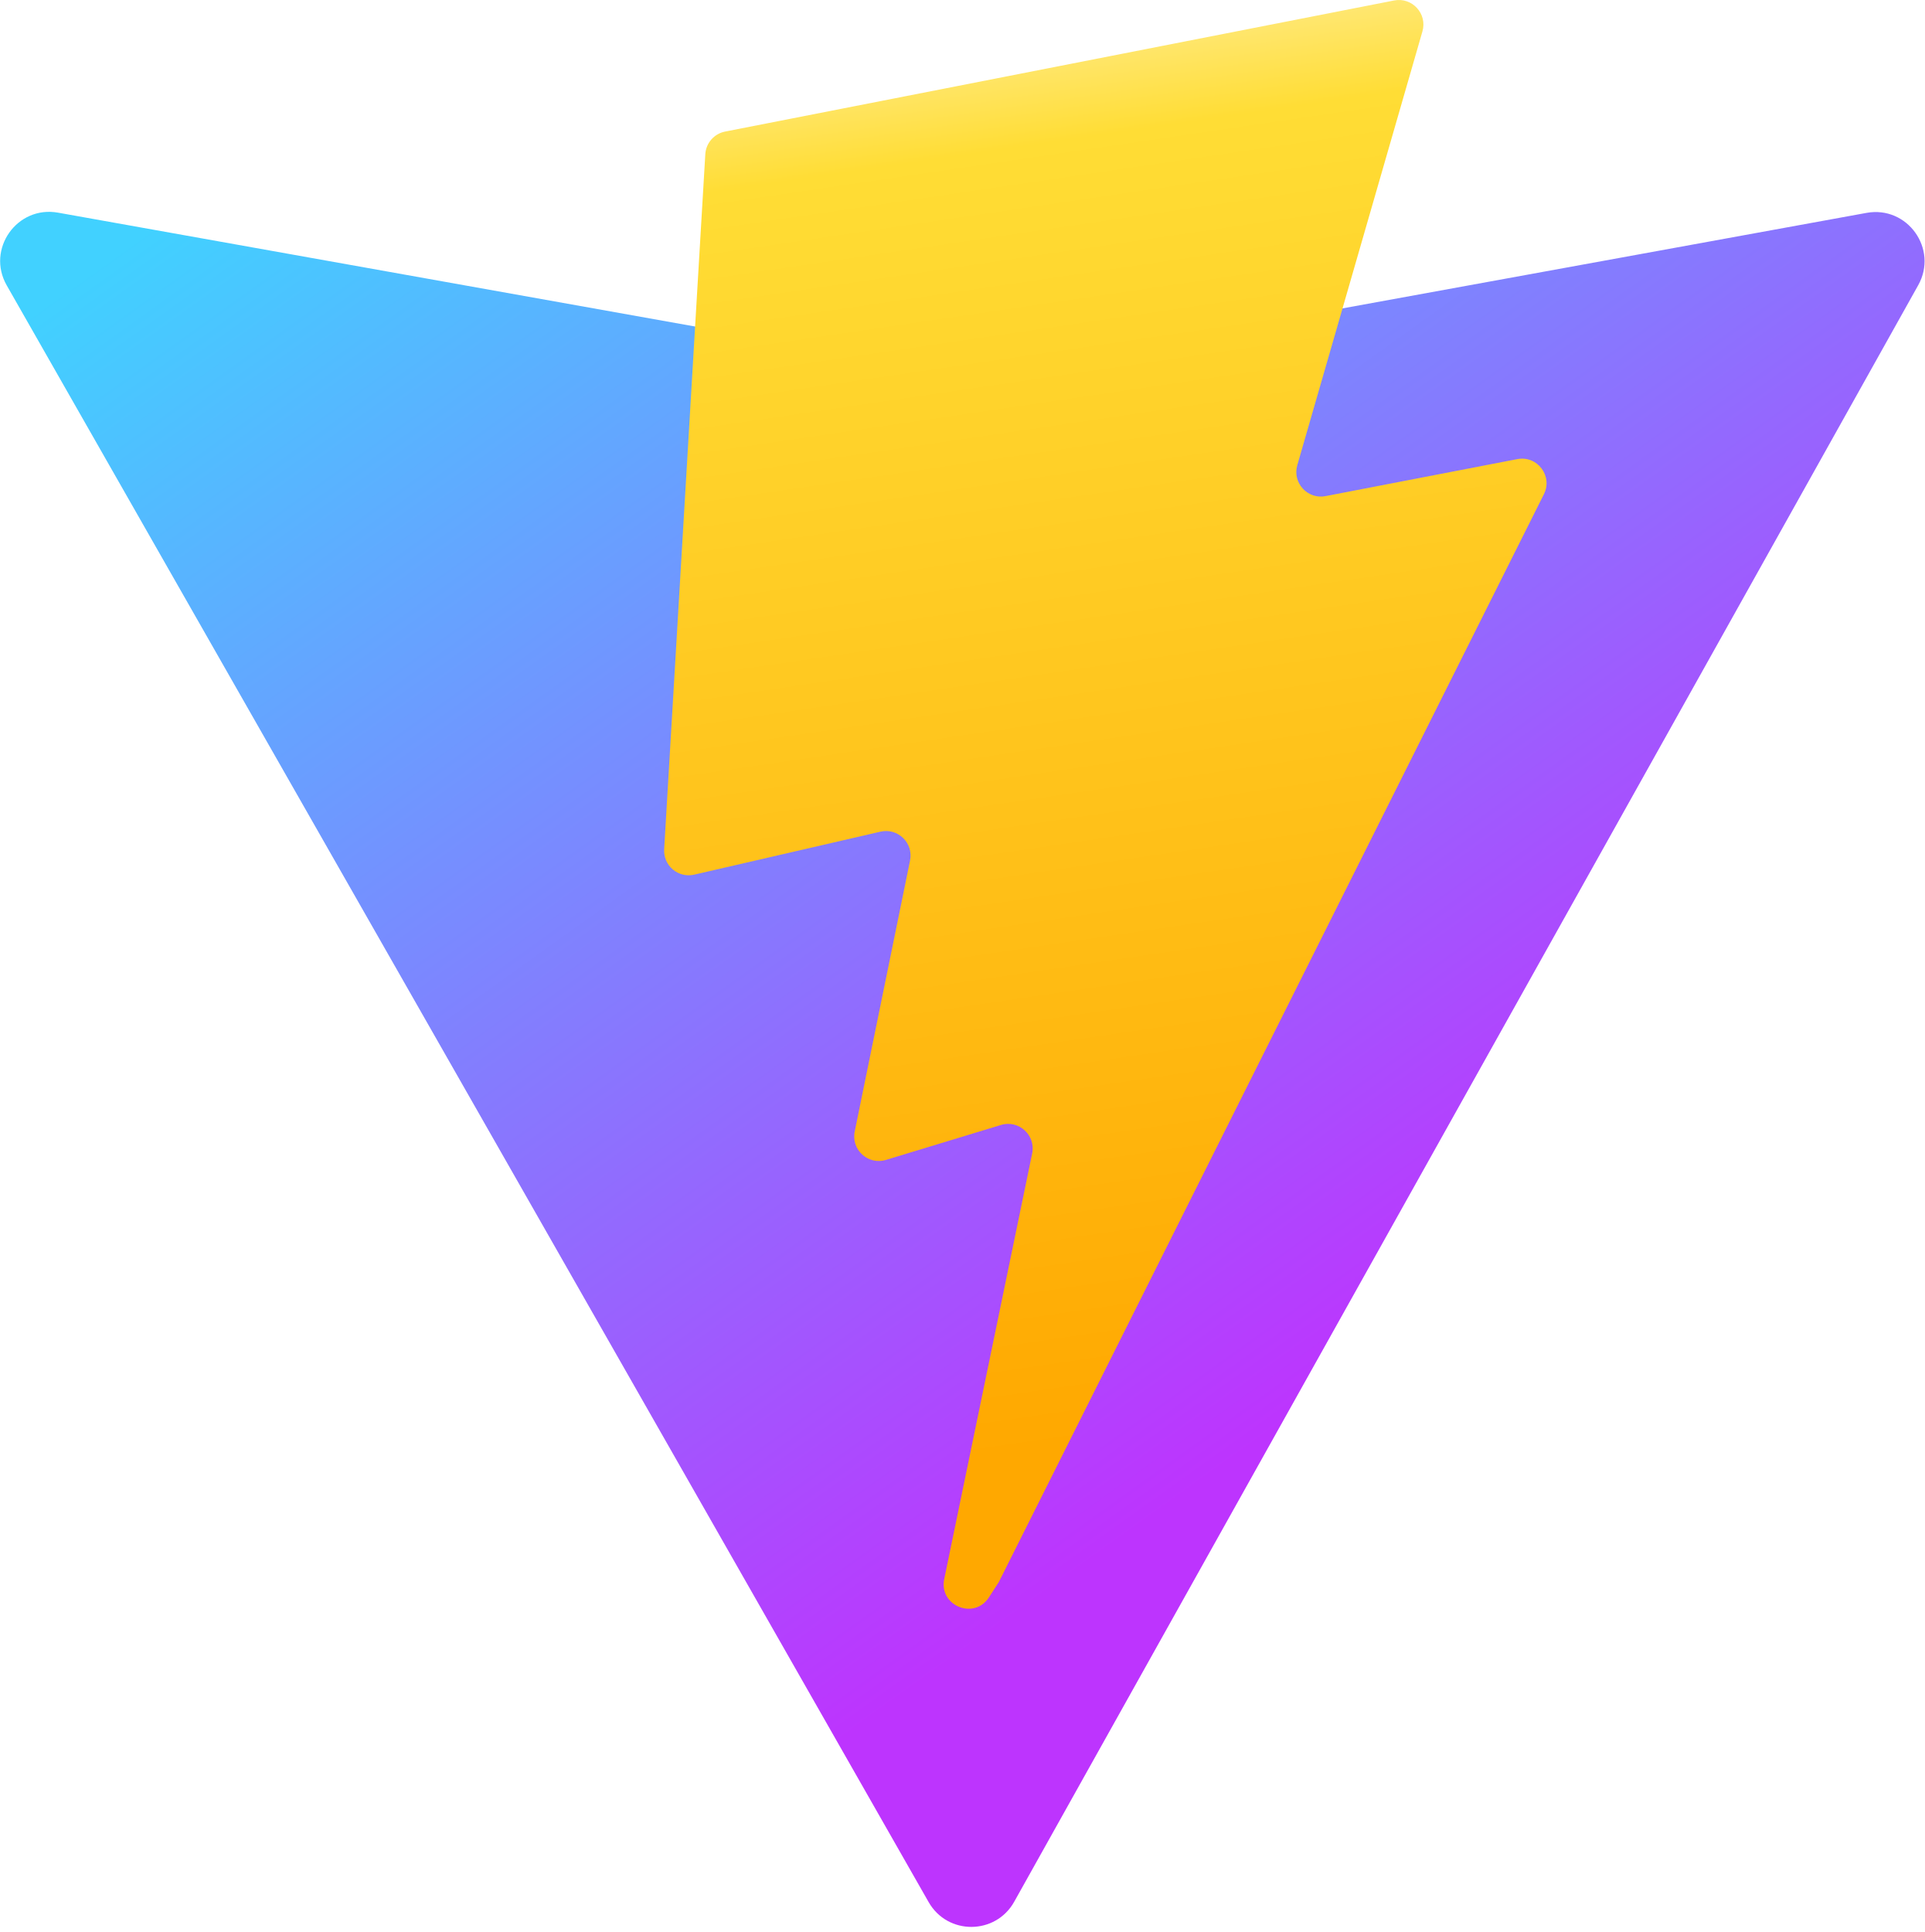
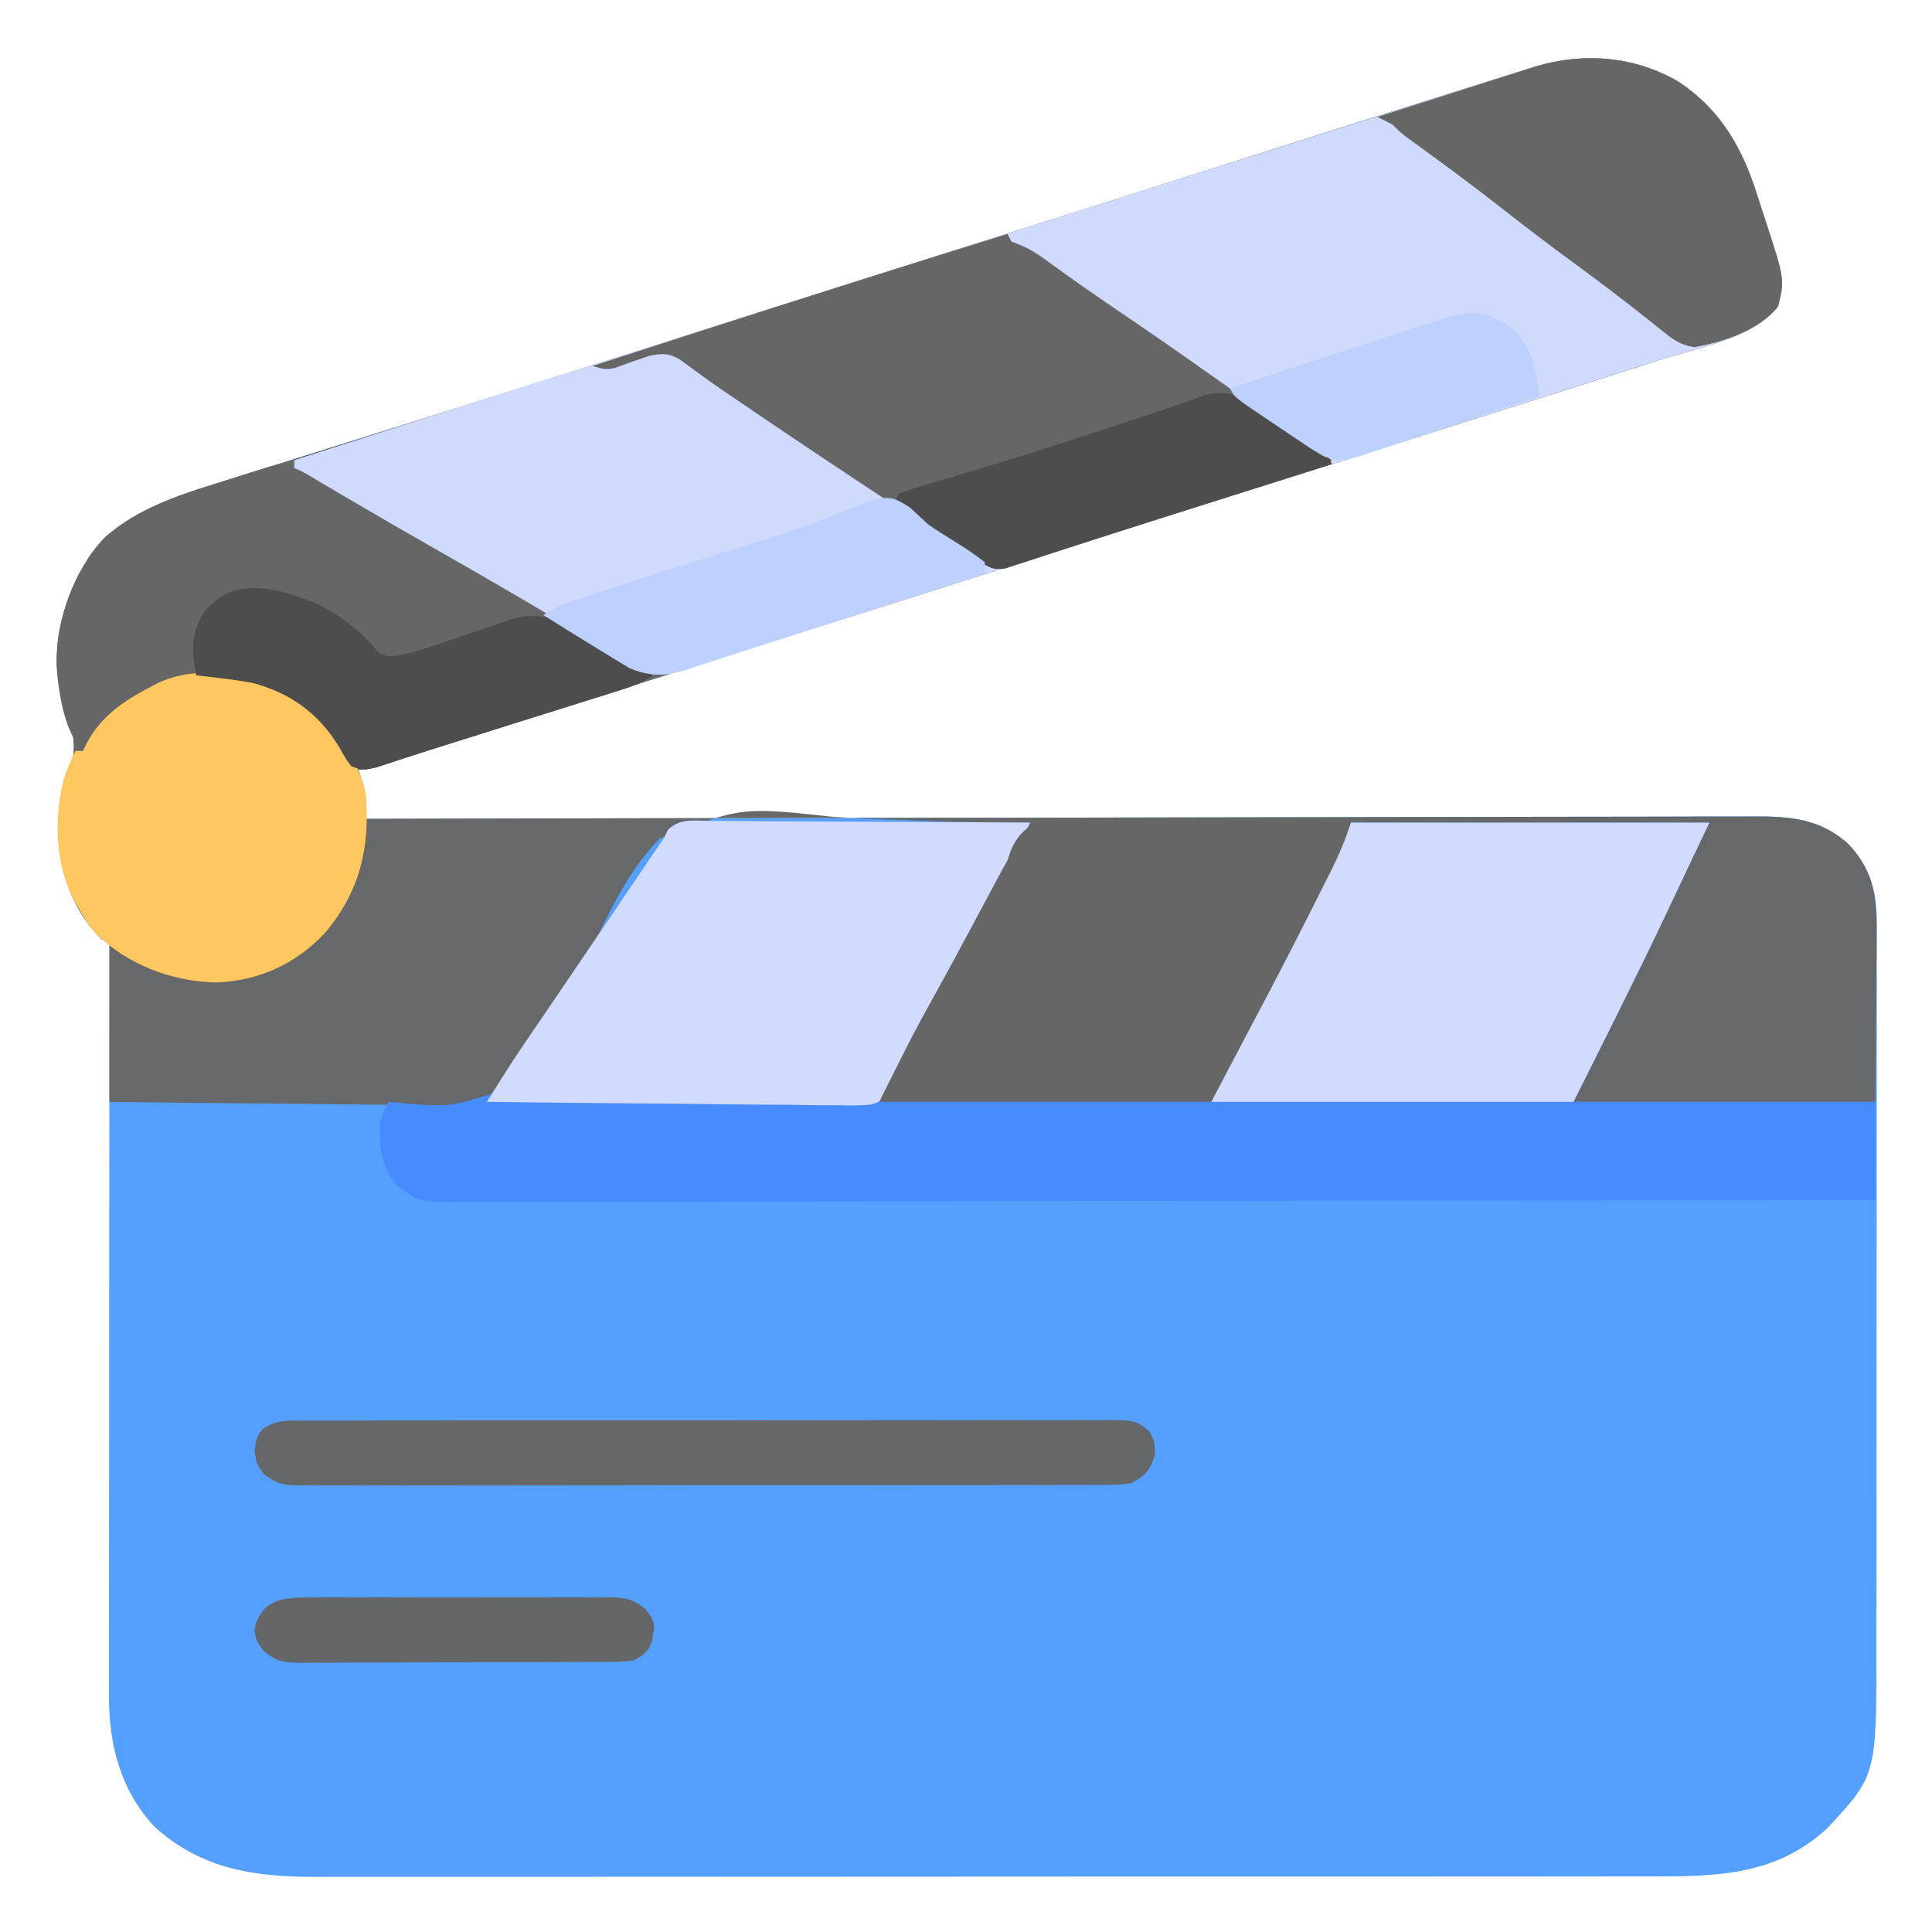
- <svg xmlns="http://www.w3.org/2000/svg" aria-hidden="true" role="img" class="iconify iconify--logos" width="31.88" height="32" preserveAspectRatio="xMidYMid meet" viewBox="0 0 256 257">
-   <defs>
-     <linearGradient id="IconifyId1813088fe1fbc01fb466" x1="-.828%" x2="57.636%" y1="7.652%" y2="78.411%">
-       <stop offset="0%" stop-color="#41D1FF" />
-       <stop offset="100%" stop-color="#BD34FE" />
-     </linearGradient>
-     <linearGradient id="IconifyId1813088fe1fbc01fb467" x1="43.376%" x2="50.316%" y1="2.242%" y2="89.03%">
-       <stop offset="0%" stop-color="#FFEA83" />
-       <stop offset="8.333%" stop-color="#FFDD35" />
-       <stop offset="100%" stop-color="#FFA800" />
-     </linearGradient>
-   </defs>
-   <path fill="url(#IconifyId1813088fe1fbc01fb466)" d="M255.153 37.938L134.897 252.976c-2.483 4.44-8.862 4.466-11.382.048L.875 37.958c-2.746-4.814 1.371-10.646 6.827-9.67l120.385 21.517a6.537 6.537 0 0 0 2.322-.004l117.867-21.483c5.438-.991 9.574 4.796 6.877 9.62Z" />
-   <path fill="url(#IconifyId1813088fe1fbc01fb467)" d="M185.432.063L96.44 17.501a3.268 3.268 0 0 0-2.634 3.014l-5.474 92.456a3.268 3.268 0 0 0 3.997 3.378l24.777-5.718c2.318-.535 4.413 1.507 3.936 3.838l-7.361 36.047c-.495 2.426 1.782 4.5 4.151 3.78l15.304-4.649c2.372-.72 4.652 1.36 4.15 3.788l-11.698 56.621c-.732 3.542 3.979 5.473 5.943 2.437l1.313-2.028l72.516-144.72c1.215-2.423-.88-5.186-3.54-4.672l-25.505 4.922c-2.396.462-4.435-1.77-3.759-4.114l16.646-57.705c.677-2.35-1.37-4.583-3.769-4.113Z" />
+ <svg xmlns="http://www.w3.org/2000/svg" version="1.1" width="512" height="512">
+   <path d="M0 0 C11.361 7.558 17.017 17.751 20.993 30.493 C21.613 32.477 22.264 34.449 22.92 36.422 C28.15 52.429 28.15 52.429 26.359 59.59 C19.743 67.908 5.756 70.294 -4.016 73.402 C-5.888 74.004 -7.76 74.607 -9.632 75.21 C-14.878 76.897 -20.127 78.571 -25.378 80.242 C-28.947 81.378 -32.516 82.516 -36.085 83.654 C-65.247 92.95 -94.433 102.168 -123.623 111.376 C-143.035 117.499 -162.434 123.663 -181.828 129.84 C-203.528 136.751 -225.236 143.638 -246.956 150.487 C-260.95 154.901 -274.941 159.324 -288.926 163.766 C-289.644 163.994 -290.362 164.222 -291.102 164.457 C-298.136 166.691 -305.169 168.925 -312.201 171.162 C-314.158 171.784 -316.115 172.406 -318.072 173.028 C-320.45 173.784 -322.828 174.54 -325.205 175.297 C-328.411 176.316 -331.619 177.329 -334.828 178.34 C-336.026 178.718 -337.223 179.096 -338.457 179.485 C-339.633 179.853 -340.808 180.22 -342.019 180.598 C-343.617 181.099 -343.617 181.099 -345.248 181.61 C-347.828 182.34 -347.828 182.34 -349.828 182.34 C-349.333 183.887 -349.333 183.887 -348.828 185.465 C-347.759 188.806 -347.795 191.847 -347.828 195.34 C-347.026 195.338 -346.223 195.336 -345.397 195.334 C-297.84 195.222 -250.284 195.136 -202.727 195.085 C-197.017 195.078 -191.307 195.072 -185.597 195.065 C-184.46 195.064 -183.323 195.063 -182.152 195.061 C-163.745 195.039 -145.338 195 -126.932 194.954 C-108.045 194.907 -89.158 194.88 -70.271 194.869 C-58.616 194.863 -46.962 194.841 -35.308 194.8 C-27.316 194.774 -19.324 194.766 -11.332 194.772 C-6.722 194.776 -2.111 194.771 2.5 194.744 C6.724 194.719 10.948 194.718 15.173 194.735 C16.698 194.737 18.223 194.731 19.748 194.715 C29.372 194.622 37.69 195.28 45.074 202.095 C51.068 208.416 52.622 214.93 52.546 223.37 C52.55 224.257 52.554 225.144 52.558 226.058 C52.568 229.019 52.556 231.979 52.544 234.94 C52.547 237.068 52.55 239.195 52.555 241.323 C52.565 247.096 52.555 252.869 52.542 258.642 C52.531 264.692 52.535 270.743 52.537 276.793 C52.538 286.96 52.526 297.127 52.508 307.293 C52.487 319.026 52.483 330.759 52.49 342.492 C52.495 353.795 52.49 365.099 52.478 376.403 C52.474 381.204 52.473 386.006 52.475 390.807 C52.477 396.472 52.469 402.137 52.453 407.802 C52.449 409.873 52.448 411.945 52.451 414.017 C52.491 448.793 52.491 448.793 39.547 462.715 C26.428 474.931 11.292 475.647 -5.793 475.601 C-7.381 475.604 -8.97 475.607 -10.558 475.612 C-14.894 475.622 -19.229 475.62 -23.565 475.616 C-28.252 475.613 -32.939 475.623 -37.626 475.63 C-46.798 475.643 -55.969 475.645 -65.14 475.642 C-72.597 475.64 -80.054 475.642 -87.512 475.646 C-88.574 475.647 -89.637 475.648 -90.732 475.648 C-92.892 475.649 -95.051 475.651 -97.211 475.652 C-117.444 475.663 -137.678 475.661 -157.911 475.654 C-176.405 475.649 -194.899 475.661 -213.393 475.68 C-232.402 475.699 -251.412 475.707 -270.421 475.703 C-281.086 475.702 -291.75 475.704 -302.414 475.718 C-311.492 475.73 -320.57 475.731 -329.649 475.719 C-334.276 475.713 -338.904 475.712 -343.531 475.724 C-347.775 475.735 -352.019 475.732 -356.263 475.718 C-357.79 475.715 -359.318 475.718 -360.845 475.726 C-377.225 475.806 -391.588 473.707 -403.977 462.355 C-412.971 452.564 -415.996 440.631 -415.948 427.684 C-415.949 426.825 -415.95 425.967 -415.951 425.082 C-415.953 422.212 -415.947 419.343 -415.942 416.473 C-415.941 414.413 -415.942 412.353 -415.942 410.293 C-415.942 404.705 -415.936 399.117 -415.93 393.528 C-415.923 387.687 -415.923 381.845 -415.921 376.003 C-415.918 364.943 -415.91 353.883 -415.9 342.823 C-415.889 330.23 -415.883 317.638 -415.878 305.046 C-415.868 279.144 -415.85 253.242 -415.828 227.34 C-416.488 227.34 -417.148 227.34 -417.828 227.34 C-425.935 219.257 -429.292 208.964 -429.391 197.777 C-429.353 192.221 -428.947 187.76 -426.578 182.652 C-423.395 175.542 -426.732 168.399 -428.828 161.34 C-431.725 148.392 -427.635 136.301 -420.828 125.34 C-412.686 114.083 -397.76 109.611 -385.027 105.695 C-383.725 105.285 -382.422 104.874 -381.12 104.462 C-377.646 103.365 -374.166 102.283 -370.686 101.203 C-366.993 100.053 -363.303 98.89 -359.613 97.729 C-353.574 95.829 -347.533 93.936 -341.49 92.048 C-330.236 88.533 -318.996 84.978 -307.755 81.423 C-304.3 80.331 -300.845 79.241 -297.389 78.151 C-279.192 72.412 -261.009 66.631 -242.828 60.84 C-221.183 53.945 -199.529 47.079 -177.864 40.248 C-159.795 34.55 -141.738 28.815 -123.686 23.063 C-101.62 16.033 -79.548 9.026 -57.453 2.09 C-56.362 1.747 -55.271 1.404 -54.147 1.051 C-51.117 0.099 -48.086 -0.851 -45.055 -1.801 C-44.17 -2.079 -43.284 -2.357 -42.372 -2.643 C-41.562 -2.897 -40.751 -3.15 -39.917 -3.411 C-39.218 -3.63 -38.52 -3.848 -37.801 -4.074 C-25.026 -7.871 -11.46 -6.727 0 0 Z " fill="#55A0FE" transform="translate(444.8281,21.66016)" />
+   <path d="M0 0 C11.361 7.558 17.017 17.751 20.993 30.493 C21.613 32.477 22.264 34.449 22.92 36.422 C28.15 52.429 28.15 52.429 26.359 59.59 C19.743 67.908 5.756 70.294 -4.016 73.402 C-5.888 74.004 -7.76 74.607 -9.632 75.21 C-14.878 76.897 -20.127 78.571 -25.378 80.242 C-28.947 81.378 -32.516 82.516 -36.085 83.654 C-65.247 92.95 -94.433 102.168 -123.623 111.376 C-143.035 117.499 -162.434 123.663 -181.828 129.84 C-203.528 136.751 -225.236 143.638 -246.956 150.487 C-260.95 154.901 -274.941 159.324 -288.926 163.766 C-289.644 163.994 -290.362 164.222 -291.102 164.457 C-298.136 166.691 -305.169 168.925 -312.201 171.162 C-314.158 171.784 -316.115 172.406 -318.072 173.028 C-320.45 173.784 -322.828 174.54 -325.205 175.297 C-328.411 176.316 -331.619 177.329 -334.828 178.34 C-336.026 178.718 -337.223 179.096 -338.457 179.485 C-339.633 179.853 -340.808 180.22 -342.019 180.598 C-343.617 181.099 -343.617 181.099 -345.248 181.61 C-347.828 182.34 -347.828 182.34 -349.828 182.34 C-349.333 183.887 -349.333 183.887 -348.828 185.465 C-347.759 188.806 -347.795 191.847 -347.828 195.34 C-347.026 195.338 -346.223 195.336 -345.397 195.334 C-297.84 195.222 -250.284 195.136 -202.727 195.085 C-197.017 195.078 -191.307 195.072 -185.597 195.065 C-184.46 195.064 -183.323 195.063 -182.152 195.061 C-163.745 195.039 -145.338 195 -126.932 194.954 C-108.045 194.907 -89.158 194.88 -70.271 194.869 C-58.616 194.863 -46.962 194.841 -35.308 194.8 C-27.316 194.774 -19.324 194.766 -11.332 194.772 C-6.722 194.776 -2.111 194.771 2.5 194.744 C6.724 194.719 10.948 194.718 15.173 194.735 C16.698 194.737 18.223 194.731 19.748 194.715 C29.372 194.622 37.69 195.28 45.074 202.095 C52.265 209.679 52.596 217.249 52.465 227.273 C52.462 228.367 52.459 229.461 52.456 230.588 C52.44 234.651 52.398 238.714 52.359 242.777 C52.297 251.873 52.236 260.969 52.172 270.34 C25.772 270.34 -0.628 270.34 -27.828 270.34 C-26.541 266.479 -25.436 263.31 -23.648 259.769 C-23.22 258.917 -22.792 258.064 -22.351 257.185 C-21.89 256.276 -21.429 255.367 -20.953 254.43 C-20.227 252.986 -20.227 252.986 -19.487 251.512 C-17.938 248.432 -16.383 245.355 -14.828 242.277 C-13.302 239.253 -11.777 236.229 -10.255 233.203 C-9.311 231.327 -8.365 229.452 -7.417 227.579 C-2.379 217.576 2.352 207.461 7.172 197.34 C-23.848 197.01 -54.868 196.68 -86.828 196.34 C-87.488 198.32 -88.148 200.3 -88.828 202.34 C-89.833 204.518 -90.877 206.677 -91.953 208.82 C-92.256 209.426 -92.559 210.032 -92.871 210.656 C-93.853 212.616 -94.84 214.572 -95.828 216.527 C-96.512 217.888 -97.196 219.248 -97.88 220.609 C-103.071 230.92 -108.406 241.147 -113.828 251.34 C-117.128 257.61 -120.428 263.88 -123.828 270.34 C-152.868 270.34 -181.908 270.34 -211.828 270.34 C-202.705 252.094 -202.705 252.094 -198.203 243.965 C-197.178 242.099 -196.153 240.233 -195.129 238.367 C-194.597 237.399 -194.066 236.431 -193.518 235.433 C-189.855 228.728 -186.249 221.991 -182.636 215.258 C-182.082 214.227 -181.528 213.195 -180.957 212.133 C-180.473 211.231 -179.989 210.329 -179.49 209.399 C-177.298 205.364 -175.064 201.352 -172.828 197.34 C-184.552 196.545 -196.268 195.945 -208.014 195.578 C-213.472 195.402 -218.912 195.164 -224.359 194.775 C-248.432 192.185 -248.432 192.185 -269.972 200.511 C-277.416 208.164 -282.28 217.734 -286.837 227.287 C-289.224 232.267 -292.22 236.698 -295.457 241.16 C-296.317 242.422 -297.172 243.688 -298.021 244.957 C-298.412 245.535 -298.803 246.114 -299.206 246.71 C-300.027 247.926 -300.847 249.142 -301.667 250.359 C-302.928 252.232 -304.192 254.102 -305.457 255.973 C-306.159 257.013 -306.861 258.054 -307.584 259.125 C-308.325 260.186 -309.065 261.247 -309.828 262.34 C-310.219 263.01 -310.61 263.681 -311.013 264.372 C-314.514 269.895 -314.514 269.895 -317.97 271.065 C-320.575 271.325 -323.073 271.33 -325.689 271.248 C-327.153 271.25 -327.153 271.25 -328.647 271.252 C-331.863 271.246 -335.074 271.184 -338.289 271.121 C-340.522 271.106 -342.756 271.095 -344.989 271.087 C-350.859 271.056 -356.727 270.978 -362.596 270.889 C-368.589 270.807 -374.581 270.771 -380.574 270.73 C-392.326 270.645 -404.077 270.504 -415.828 270.34 C-415.828 256.15 -415.828 241.96 -415.828 227.34 C-416.488 227.34 -417.148 227.34 -417.828 227.34 C-425.935 219.257 -429.292 208.964 -429.391 197.777 C-429.353 192.221 -428.947 187.76 -426.578 182.652 C-423.395 175.542 -426.732 168.399 -428.828 161.34 C-431.725 148.392 -427.635 136.301 -420.828 125.34 C-412.686 114.083 -397.76 109.611 -385.027 105.695 C-383.725 105.285 -382.422 104.874 -381.12 104.462 C-377.646 103.365 -374.166 102.283 -370.686 101.203 C-366.993 100.053 -363.303 98.89 -359.613 97.729 C-353.574 95.829 -347.533 93.936 -341.49 92.048 C-330.236 88.533 -318.996 84.978 -307.755 81.423 C-304.3 80.331 -300.845 79.241 -297.389 78.151 C-279.192 72.412 -261.009 66.631 -242.828 60.84 C-221.183 53.945 -199.529 47.079 -177.864 40.248 C-159.795 34.55 -141.738 28.815 -123.686 23.063 C-101.62 16.033 -79.548 9.026 -57.453 2.09 C-56.362 1.747 -55.271 1.404 -54.147 1.051 C-51.117 0.099 -48.086 -0.851 -45.055 -1.801 C-44.17 -2.079 -43.284 -2.357 -42.372 -2.643 C-41.562 -2.897 -40.751 -3.15 -39.917 -3.411 C-39.218 -3.63 -38.52 -3.848 -37.801 -4.074 C-25.026 -7.871 -11.46 -6.727 0 0 Z " fill="#66686A" transform="translate(444.8281,21.66016)" />
+   <path d="M0 0 C11.361 7.558 17.017 17.751 20.993 30.493 C21.613 32.477 22.264 34.449 22.92 36.422 C28.15 52.429 28.15 52.429 26.359 59.59 C19.743 67.908 5.756 70.294 -4.016 73.402 C-5.888 74.004 -7.76 74.607 -9.632 75.21 C-14.878 76.897 -20.127 78.571 -25.378 80.242 C-28.947 81.378 -32.516 82.516 -36.085 83.654 C-65.246 92.949 -94.431 102.168 -123.62 111.375 C-140.985 116.852 -158.34 122.361 -175.689 127.888 C-180.57 129.443 -185.452 130.995 -190.334 132.545 C-193.082 133.418 -195.83 134.291 -198.578 135.164 C-199.254 135.379 -199.93 135.594 -200.627 135.815 C-208.718 138.386 -216.804 140.972 -224.882 143.584 C-230.572 145.423 -236.265 147.25 -241.959 149.072 C-244.308 149.827 -246.655 150.587 -249 151.352 C-252.213 152.4 -255.432 153.431 -258.652 154.457 C-260.055 154.922 -260.055 154.922 -261.487 155.397 C-268.092 157.473 -272.811 157.845 -279.211 154.652 C-280.465 153.893 -281.712 153.121 -282.953 152.34 C-284.456 151.426 -285.96 150.513 -287.465 149.602 C-288.306 149.088 -289.147 148.574 -290.013 148.044 C-294.945 145.058 -299.926 142.153 -304.903 139.242 C-306.779 138.145 -308.653 137.046 -310.527 135.947 C-318.818 131.087 -327.128 126.264 -335.453 121.465 C-336.512 120.853 -337.572 120.24 -338.663 119.61 C-343.65 116.731 -348.646 113.875 -353.672 111.066 C-354.568 110.561 -355.465 110.055 -356.388 109.535 C-358.052 108.597 -359.722 107.669 -361.397 106.75 C-363.257 105.698 -365.052 104.53 -366.828 103.34 C-366.828 102.35 -366.828 101.36 -366.828 100.34 C-338.831 91.306 -310.824 82.308 -282.766 73.465 C-281.601 73.098 -280.437 72.731 -279.237 72.353 C-278.062 71.982 -276.887 71.612 -275.677 71.23 C-273.28 70.475 -270.884 69.72 -268.488 68.965 C-267.295 68.589 -266.101 68.212 -264.871 67.825 C-251.469 63.599 -238.076 59.348 -224.683 55.094 C-222.703 54.465 -220.722 53.836 -218.741 53.207 C-209.437 50.252 -200.132 47.296 -190.828 44.34 C-151.86 31.959 -112.885 19.6 -73.889 7.305 C-70.938 6.374 -67.986 5.443 -65.035 4.512 C-60.784 3.17 -56.533 1.83 -52.282 0.491 C-50.794 0.023 -49.307 -0.446 -47.819 -0.916 C-45.837 -1.541 -43.854 -2.165 -41.871 -2.789 C-40.789 -3.13 -39.706 -3.471 -38.591 -3.823 C-25.523 -7.785 -11.798 -6.925 0 0 Z " fill="#CFDAFC" transform="translate(444.8281,21.66016)" />
+   <path d="M0 0 C0.917 -0.001 1.835 -0.001 2.78 -0.002 C5.815 0.001 8.85 0.032 11.886 0.063 C13.989 0.071 16.092 0.077 18.196 0.081 C23.734 0.096 29.273 0.135 34.811 0.179 C40.462 0.22 46.112 0.239 51.763 0.259 C62.852 0.302 73.941 0.37 85.031 0.454 C83.774 2.977 82.516 5.5 81.258 8.022 C80.907 8.727 80.556 9.432 80.194 10.159 C76.846 16.867 73.339 23.48 69.781 30.079 C69.134 31.282 68.487 32.486 67.84 33.689 C53.182 60.94 53.182 60.94 46.031 73.454 C74.741 73.454 103.451 73.454 133.031 73.454 C138.971 61.574 144.911 49.694 151.031 37.454 C154.35 31.114 157.68 24.778 161.031 18.454 C164.001 12.514 166.971 6.574 170.031 0.454 C201.381 0.454 232.731 0.454 265.031 0.454 C262.061 6.724 259.091 12.994 256.031 19.454 C255.132 21.355 254.234 23.257 253.308 25.216 C245.45 41.759 237.228 58.059 229.031 74.454 C255.431 74.454 281.831 74.454 309.031 74.454 C309.031 83.034 309.031 91.614 309.031 100.454 C260.103 100.545 211.175 100.616 162.248 100.658 C156.474 100.663 150.699 100.669 144.925 100.674 C143.776 100.675 142.626 100.676 141.442 100.677 C122.82 100.694 104.198 100.726 85.576 100.763 C66.473 100.8 47.37 100.822 28.267 100.83 C16.476 100.836 4.685 100.853 -7.106 100.886 C-15.187 100.907 -23.269 100.913 -31.35 100.908 C-36.015 100.906 -40.68 100.91 -45.346 100.931 C-49.616 100.95 -53.886 100.951 -58.157 100.938 C-59.702 100.936 -61.248 100.941 -62.793 100.954 C-77.143 101.063 -77.143 101.063 -82.969 96.454 C-86.936 91.901 -87.398 86.586 -87.305 80.751 C-86.945 78.288 -86.122 76.64 -84.969 74.454 C-83.882 74.542 -83.882 74.542 -82.773 74.632 C-69.307 75.891 -69.307 75.891 -56.786 72.077 C-53.041 68.303 -50.688 63.67 -48.299 58.965 C-46.041 54.701 -43.256 50.804 -40.532 46.829 C-39.368 45.079 -38.207 43.328 -37.048 41.575 C-32.473 34.691 -27.844 27.844 -23.21 21 C-22.263 19.602 -21.317 18.203 -20.371 16.805 C-19.036 14.832 -17.7 12.859 -16.364 10.888 C-15.965 10.297 -15.565 9.706 -15.154 9.097 C-14.1 7.545 -13.035 5.999 -11.969 4.454 C-11.617 3.742 -11.265 3.03 -10.902 2.297 C-7.779 -0.681 -4.083 -0.068 0 0 Z " fill="#488BFF" transform="translate(187.9695,217.5459)" />
+   <path d="M0 0 C0.671 0.494 1.343 0.988 2.034 1.496 C2.807 2.053 3.579 2.61 4.375 3.183 C5.201 3.794 6.028 4.406 6.88 5.036 C8.681 6.333 10.485 7.627 12.29 8.918 C13.222 9.587 14.155 10.256 15.116 10.946 C19.628 14.134 24.236 17.172 28.857 20.2 C30.229 21.101 30.229 21.101 31.629 22.021 C34.421 23.852 37.215 25.681 40.009 27.508 C46.431 31.713 52.848 35.924 59.249 40.161 C61.082 41.374 62.917 42.585 64.753 43.793 C67.449 45.572 70.134 47.364 72.818 49.161 C74.05 49.97 74.05 49.97 75.307 50.795 C76.051 51.297 76.795 51.799 77.562 52.317 C78.218 52.754 78.874 53.191 79.551 53.641 C80.011 54.072 80.472 54.502 80.947 54.946 C80.947 55.936 80.947 56.926 80.947 57.946 C72.227 60.729 63.506 63.511 54.786 66.292 C50.735 67.584 46.684 68.877 42.634 70.169 C38.711 71.421 34.788 72.673 30.865 73.924 C29.382 74.397 27.899 74.87 26.417 75.343 C25.711 75.568 25.006 75.793 24.279 76.025 C23.584 76.247 22.889 76.469 22.172 76.698 C20.801 77.135 19.429 77.569 18.056 78.002 C14.556 79.105 11.071 80.238 7.598 81.423 C6.884 81.66 6.171 81.898 5.436 82.143 C4.088 82.592 2.743 83.052 1.403 83.526 C-4.481 85.458 -8.932 85.004 -14.436 82.258 C-15.69 81.499 -16.937 80.727 -18.178 79.946 C-19.682 79.032 -21.186 78.119 -22.69 77.208 C-23.531 76.694 -24.372 76.18 -25.239 75.651 C-30.171 72.664 -35.152 69.76 -40.129 66.848 C-42.004 65.751 -43.878 64.652 -45.753 63.553 C-54.043 58.694 -62.353 53.87 -70.678 49.071 C-71.738 48.459 -72.797 47.846 -73.889 47.216 C-78.875 44.337 -83.871 41.481 -88.897 38.673 C-89.794 38.167 -90.69 37.662 -91.614 37.141 C-93.278 36.203 -94.947 35.275 -96.622 34.357 C-98.483 33.304 -100.277 32.136 -102.053 30.946 C-102.053 29.956 -102.053 28.966 -102.053 27.946 C-95.08 25.702 -88.107 23.459 -81.133 21.216 C-77.893 20.174 -74.653 19.132 -71.413 18.089 C-64.063 15.724 -56.712 13.362 -49.359 11.006 C-47.247 10.329 -45.134 9.65 -43.023 8.97 C-40.387 8.122 -37.75 7.277 -35.112 6.434 C-34.369 6.194 -33.627 5.954 -32.862 5.706 C-28.083 4.186 -23.365 3.125 -18.413 2.38 C-15.178 1.785 -12.189 0.709 -9.124 -0.468 C-5.8 -1.409 -3.123 -1.603 0 0 Z " fill="#CFDAFC" transform="translate(180.0535,94.05406)" />
+   <path d="M0 0 C0.495 0.99 0.495 0.99 1 2 C1.723 2.285 2.446 2.57 3.191 2.863 C6.537 4.218 9.031 6.043 11.938 8.188 C18.144 12.713 24.455 17.066 30.812 21.375 C38.239 26.416 45.617 31.516 52.935 36.713 C57.717 40.106 62.535 43.441 67.375 46.75 C73.669 51.055 79.868 55.466 86 60 C83.025 61.579 80.071 62.708 76.865 63.737 C75.837 64.068 74.809 64.399 73.75 64.741 C72.637 65.096 71.525 65.451 70.379 65.816 C69.219 66.189 68.058 66.562 66.863 66.947 C63.097 68.156 59.33 69.36 55.562 70.562 C54.279 70.973 52.996 71.383 51.713 71.793 C46.629 73.417 41.545 75.041 36.461 76.66 C30.367 78.602 24.278 80.553 18.199 82.538 C16.099 83.223 13.997 83.902 11.894 84.578 C9.533 85.337 7.176 86.107 4.823 86.889 C3.814 87.209 2.805 87.529 1.766 87.859 C0.928 88.132 0.09 88.405 -0.772 88.687 C-4.748 89.246 -7.824 86.537 -11.049 84.412 C-11.84 83.893 -12.631 83.373 -13.446 82.837 C-14.299 82.274 -15.152 81.71 -16.031 81.129 C-16.927 80.539 -17.823 79.949 -18.746 79.341 C-21.666 77.418 -24.583 75.49 -27.5 73.562 C-28.49 72.909 -29.48 72.256 -30.5 71.583 C-44.881 62.091 -59.212 52.532 -73.445 42.82 C-74.846 41.865 -74.846 41.865 -76.275 40.891 C-78.136 39.6 -79.98 38.284 -81.809 36.949 C-82.693 36.306 -83.577 35.663 -84.488 35 C-85.262 34.425 -86.036 33.85 -86.833 33.258 C-89.767 31.555 -91.749 31.566 -94.988 32.328 C-99.482 33.826 -99.482 33.826 -103.922 35.477 C-106.337 36.085 -107.642 35.672 -110 35 C-101.23 32.163 -92.46 29.33 -83.688 26.5 C-82.702 26.182 -82.702 26.182 -81.696 25.858 C-54.51 17.09 -27.271 8.499 0 0 Z " fill="#666666" transform="translate(267,62)" />
+   <path d="M0 0 C0.917 -0.001 1.835 -0.001 2.78 -0.002 C5.815 0.001 8.85 0.032 11.886 0.063 C13.989 0.071 16.092 0.077 18.196 0.081 C23.734 0.096 29.273 0.135 34.811 0.179 C40.462 0.22 46.112 0.239 51.763 0.259 C62.852 0.302 73.941 0.37 85.031 0.454 C83.774 2.977 82.516 5.5 81.258 8.022 C80.907 8.727 80.556 9.432 80.194 10.159 C76.846 16.867 73.339 23.481 69.781 30.079 C69.133 31.283 68.485 32.487 67.838 33.691 C65.906 37.281 63.968 40.868 62.031 44.454 C61.153 46.081 61.153 46.081 60.258 47.74 C58.644 50.73 57.026 53.718 55.406 56.704 C54.697 58.014 54.697 58.014 53.975 59.351 C53.527 60.174 53.078 60.997 52.616 61.845 C52.235 62.546 51.854 63.248 51.462 63.971 C50.989 64.79 50.517 65.61 50.031 66.454 C49.741 67.101 49.451 67.748 49.153 68.415 C46.329 74.007 46.329 74.007 42.913 75.182 C40.218 75.441 37.623 75.444 34.916 75.362 C33.393 75.364 33.393 75.364 31.84 75.366 C28.489 75.36 25.142 75.298 21.792 75.235 C19.468 75.22 17.143 75.209 14.819 75.201 C8.704 75.171 2.591 75.092 -3.523 75.003 C-9.764 74.922 -16.004 74.885 -22.245 74.845 C-34.487 74.759 -46.728 74.622 -58.969 74.454 C-51.694 62.959 -51.694 62.959 -47.868 57.345 C-46.776 55.74 -46.776 55.74 -45.663 54.103 C-44.89 52.97 -44.117 51.837 -43.344 50.704 C-42.105 48.883 -40.866 47.062 -39.626 45.24 C-38.761 43.969 -37.896 42.698 -37.031 41.427 C-33.734 36.582 -30.447 31.731 -27.165 26.876 C-26.687 26.17 -26.21 25.464 -25.718 24.737 C-23.84 21.96 -21.962 19.184 -20.086 16.406 C-18.788 14.484 -17.488 12.563 -16.188 10.642 C-15.805 10.073 -15.421 9.504 -15.026 8.919 C-14.015 7.425 -12.993 5.939 -11.969 4.454 C-11.619 3.745 -11.268 3.035 -10.907 2.304 C-7.781 -0.68 -4.089 -0.068 0 0 Z " fill="#D0DBFE" transform="translate(187.9695,217.5459)" />
+   <path d="M0 0 C31.35 0 62.7 0 95 0 C92.03 6.27 89.06 12.54 86 19 C85.102 20.901 84.203 22.803 83.277 24.762 C75.419 41.305 67.197 57.605 59 74 C27.32 74 -4.36 74 -37 74 C-26.662 52.175 -26.662 52.175 -22.012 43.145 C-21.501 42.147 -20.991 41.15 -20.465 40.122 C-18.875 37.018 -17.281 33.915 -15.688 30.812 C-14.077 27.67 -12.467 24.528 -10.857 21.385 C-9.866 19.451 -8.874 17.518 -7.882 15.585 C-7.43 14.706 -6.979 13.827 -6.514 12.921 C-6.124 12.161 -5.734 11.401 -5.332 10.618 C-3.536 7.088 -1.771 3.542 0 0 Z " fill="#D0DBFE" transform="translate(358,218)" />
+   <path d="M0 0 C0.922 0.543 1.845 1.086 2.795 1.645 C4.287 2.528 4.287 2.528 5.809 3.43 C14.371 8.466 22.961 13.445 31.595 18.357 C41.603 24.05 51.564 29.814 61.464 35.694 C70.349 40.971 79.292 46.145 88.246 51.305 C85.368 53.224 83.196 54.08 79.927 55.105 C78.293 55.621 78.293 55.621 76.626 56.147 C75.445 56.515 74.264 56.883 73.047 57.262 C71.824 57.647 70.601 58.031 69.341 58.428 C66.078 59.454 62.814 60.475 59.55 61.495 C56.288 62.514 53.028 63.54 49.768 64.564 C44.796 66.127 39.822 67.682 34.846 69.233 C30.883 70.471 26.929 71.728 22.986 73.029 C21.864 73.395 21.864 73.395 20.719 73.768 C18.845 74.382 16.976 75.006 15.106 75.632 C12.267 76.3 10.889 76.483 8.246 75.305 C6.641 73.047 6.641 73.047 5.059 70.18 C-0.44 61.16 -7.737 56.39 -17.754 53.305 C-28.754 50.64 -38.907 51.768 -48.754 57.305 C-54.75 61.141 -58.956 65.301 -62.754 71.305 C-67.747 66.311 -69.287 55.62 -69.777 48.625 C-69.651 36.113 -65.62 24.257 -57.191 14.867 C-47.706 6.483 -35.508 3.025 -23.691 -0.758 C-23.043 -0.97 -22.395 -1.182 -21.727 -1.401 C-19.855 -2.008 -17.975 -2.588 -16.094 -3.168 C-14.994 -3.511 -13.894 -3.854 -12.761 -4.207 C-7.676 -5.032 -4.27 -2.527 0 0 Z " fill="#666666" transform="translate(84.75391,127.6953)" />
+   <path d="M0 0 C1.897 0.019 3.794 0.033 5.691 0.043 C10.674 0.081 15.654 0.179 20.635 0.29 C25.722 0.392 30.81 0.438 35.898 0.488 C45.874 0.595 55.847 0.766 65.82 0.977 C64.403 5.346 62.757 9.348 60.695 13.457 C60.392 14.063 60.089 14.669 59.777 15.293 C58.796 17.252 57.808 19.208 56.82 21.164 C56.136 22.524 55.453 23.885 54.769 25.245 C49.577 35.557 44.242 45.783 38.82 55.977 C35.52 62.247 32.22 68.517 28.82 74.977 C-0.22 74.977 -29.26 74.977 -59.18 74.977 C-50.054 56.724 -50.054 56.724 -45.555 48.602 C-44.528 46.735 -43.502 44.868 -42.477 43 C-41.945 42.032 -41.413 41.063 -40.865 40.065 C-39.064 36.765 -37.284 33.455 -35.508 30.141 C-34.891 28.99 -34.275 27.839 -33.639 26.654 C-32.449 24.431 -31.262 22.208 -30.076 19.983 C-29.525 18.955 -28.974 17.927 -28.406 16.867 C-27.928 15.97 -27.449 15.073 -26.956 14.149 C-26.37 13.102 -25.783 12.055 -25.18 10.977 C-24.895 10.132 -24.61 9.288 -24.317 8.418 C-19.885 -2.265 -9.883 -0.285 0 0 Z " fill="#666666" transform="translate(292.1797,217.0234)" />
+   <path d="M0 0 C7.498 5.667 15.158 15.418 16.688 24.938 C17.697 38.858 14.98 50.193 5.941 61.031 C-1.749 69.325 -11.627 73.854 -22.938 74.312 C-34.892 74.059 -46.564 69.572 -55.152 61.129 C-56.773 59.146 -58.049 57.164 -59.312 54.938 C-59.797 54.11 -60.282 53.282 -60.781 52.43 C-65.717 42.586 -66.037 30.88 -63.402 20.273 C-62.49 17.743 -61.521 15.338 -60.312 12.938 C-59.653 12.938 -58.992 12.938 -58.312 12.938 C-58.034 12.347 -57.756 11.757 -57.469 11.148 C-53.597 3.744 -47.592 -0.297 -40.312 -4.062 C-39.676 -4.405 -39.039 -4.748 -38.383 -5.102 C-26.243 -10.676 -10.788 -6.852 0 0 Z " fill="#FEC760" transform="translate(80.3125,186.0625)" />
+   <path d="M0 0 C11.361 7.558 17.017 17.751 20.993 30.493 C21.613 32.477 22.264 34.449 22.92 36.422 C28.15 52.429 28.15 52.429 26.359 59.59 C21.4 65.824 11.89 69.013 4.172 70.34 C0.953 69.819 -0.964 68.701 -3.488 66.672 C-4.54 65.838 -4.54 65.838 -5.613 64.986 C-6.365 64.381 -7.116 63.776 -7.891 63.152 C-14.283 58.088 -20.738 53.144 -27.328 48.34 C-34.33 43.224 -41.203 37.971 -48.023 32.616 C-54.52 27.534 -61.144 22.636 -67.812 17.781 C-68.57 17.228 -69.328 16.675 -70.109 16.105 C-70.78 15.619 -71.451 15.132 -72.143 14.63 C-73.828 13.34 -73.828 13.34 -75.828 11.34 C-77.146 10.642 -78.477 9.97 -79.828 9.34 C-73.636 7.363 -67.443 5.387 -61.249 3.413 C-59.142 2.742 -57.035 2.069 -54.929 1.397 C-51.901 0.43 -48.872 -0.535 -45.844 -1.5 C-44.902 -1.801 -43.96 -2.102 -42.99 -2.412 C-42.109 -2.693 -41.229 -2.973 -40.321 -3.261 C-39.549 -3.508 -38.776 -3.754 -37.98 -4.008 C-25.168 -7.89 -11.51 -6.757 0 0 Z " fill="#666666" transform="translate(444.8281,21.66016)" />
+   <path d="M0 0 C1.41 -0.01 1.41 -0.01 2.848 -0.021 C6.005 -0.039 9.161 -0.029 12.318 -0.019 C14.578 -0.026 16.838 -0.035 19.098 -0.045 C25.243 -0.067 31.387 -0.064 37.532 -0.056 C42.656 -0.05 47.781 -0.058 52.905 -0.065 C65.683 -0.083 78.46 -0.077 91.237 -0.059 C102.337 -0.044 113.437 -0.059 124.537 -0.088 C135.933 -0.117 147.328 -0.128 158.723 -0.118 C165.122 -0.114 171.52 -0.116 177.918 -0.136 C183.933 -0.155 189.948 -0.149 195.963 -0.124 C198.173 -0.119 200.384 -0.123 202.595 -0.135 C205.607 -0.151 208.617 -0.136 211.628 -0.114 C212.509 -0.125 213.389 -0.137 214.297 -0.149 C218.486 -0.085 220.179 -0.058 223.384 2.831 C224.814 5.515 224.814 5.515 224.877 9.077 C223.572 13.298 222.572 14.244 218.814 16.515 C215.75 17.091 212.74 17.059 209.629 17.029 C208.701 17.036 207.773 17.043 206.818 17.05 C203.707 17.069 200.598 17.058 197.488 17.048 C195.259 17.055 193.03 17.064 190.801 17.074 C184.745 17.097 178.69 17.094 172.634 17.085 C167.582 17.08 162.529 17.087 157.477 17.094 C144.878 17.112 132.28 17.106 119.682 17.088 C108.741 17.074 97.8 17.088 86.859 17.117 C75.624 17.146 64.388 17.157 53.152 17.148 C46.844 17.143 40.537 17.145 34.23 17.166 C28.3 17.184 22.371 17.178 16.441 17.153 C14.263 17.148 12.085 17.152 9.907 17.165 C6.937 17.18 3.969 17.166 1 17.143 C0.134 17.155 -0.731 17.167 -1.622 17.179 C-5.942 17.111 -7.682 16.899 -11.225 14.198 C-13.186 11.515 -13.186 11.515 -13.748 7.952 C-13.186 4.515 -13.186 4.515 -11.725 2.332 C-7.933 -0.382 -4.558 -0.043 0 0 Z " fill="#656769" transform="translate(81.18579,376.4853)" />
+   <path d="M0 0 C6.415 3.335 11.694 7.104 16.172 12.812 C19.129 14.733 21.625 13.633 25 13 C27.423 12.281 29.829 11.504 32.219 10.68 C33.577 10.222 34.935 9.765 36.293 9.309 C38.401 8.593 40.508 7.872 42.612 7.142 C44.664 6.433 46.722 5.743 48.781 5.055 C49.999 4.637 51.216 4.219 52.471 3.789 C59.125 2.302 63.638 3.985 69.371 7.379 C69.938 7.71 70.505 8.042 71.09 8.384 C72.879 9.433 74.658 10.497 76.438 11.562 C77.658 12.282 78.878 13 80.1 13.717 C83.074 15.466 86.039 17.229 89 19 C86.122 20.919 83.95 21.775 80.681 22.8 C79.592 23.144 78.502 23.488 77.38 23.843 C76.199 24.21 75.018 24.578 73.801 24.957 C72.578 25.342 71.355 25.727 70.095 26.123 C66.832 27.15 63.568 28.17 60.304 29.19 C57.042 30.21 53.782 31.235 50.521 32.26 C45.55 33.823 40.576 35.377 35.6 36.928 C31.637 38.166 27.683 39.423 23.74 40.724 C22.617 41.09 22.617 41.09 21.472 41.464 C19.599 42.077 17.729 42.702 15.86 43.327 C13.021 43.995 11.643 44.178 9 43 C7.395 40.742 7.395 40.742 5.812 37.875 C0.433 29.051 -7.006 23.673 -17 21 C-21.967 20.075 -26.975 19.509 -32 19 C-33.168 12.802 -33.49 8.248 -30.246 2.691 C-22.49 -7.836 -10.368 -4.152 0 0 Z " fill="#4D4D4D" transform="translate(84,160)" />
+   <path d="M0 0 C0.921 0.652 1.841 1.305 2.79 1.977 C3.8 2.686 4.811 3.396 5.852 4.127 C7.403 5.246 7.403 5.246 8.985 6.387 C10.042 7.129 11.099 7.871 12.188 8.635 C19.956 14.141 19.956 14.141 21.11 16.449 C17.329 17.645 13.547 18.84 9.766 20.035 C8.586 20.408 7.406 20.782 6.19 21.166 C-0.293 23.215 -6.777 25.262 -13.262 27.304 C-15.871 28.126 -18.48 28.948 -21.089 29.77 C-21.735 29.973 -22.38 30.176 -23.045 30.386 C-30.928 32.87 -38.801 35.383 -46.66 37.942 C-48.845 38.647 -51.03 39.351 -53.215 40.055 C-54.533 40.482 -55.85 40.915 -57.164 41.353 C-58.94 41.945 -60.721 42.518 -62.503 43.09 C-63.46 43.405 -64.417 43.72 -65.403 44.044 C-68.447 44.54 -69.335 44.112 -71.89 42.449 C-73.16 41.655 -73.16 41.655 -74.456 40.845 C-75.87 39.919 -75.87 39.919 -77.312 38.973 C-78.849 37.967 -78.849 37.967 -80.417 36.942 C-81.481 36.243 -82.544 35.544 -83.64 34.824 C-85.259 33.765 -85.259 33.765 -86.91 32.684 C-89.571 30.941 -92.231 29.196 -94.89 27.449 C-94.395 25.964 -94.395 25.964 -93.89 24.449 C-91.511 23.41 -91.511 23.41 -88.328 22.469 C-87.151 22.114 -85.974 21.759 -84.762 21.393 C-84.131 21.208 -83.501 21.024 -82.851 20.835 C-80.87 20.256 -78.894 19.664 -76.919 19.067 C-74.213 18.25 -71.507 17.438 -68.799 16.628 C-63.204 14.949 -57.639 13.175 -52.078 11.387 C-51.075 11.066 -50.072 10.744 -49.039 10.413 C-39.619 7.383 -30.23 4.259 -20.847 1.114 C-19.539 0.681 -19.539 0.681 -18.205 0.24 C-16.334 -0.399 -14.488 -1.109 -12.652 -1.84 C-8.025 -3.031 -4.182 -2.244 0 0 Z " fill="#4D4D4D" transform="translate(331.8901,106.5505)" />
+   <path d="M0 0 C1.685 1.521 3.35 3.065 5 4.625 C7.674 6.462 10.435 8.158 13.188 9.875 C15.574 11.375 17.761 12.896 20 14.625 C20 15.615 20 16.605 20 17.625 C11.28 20.408 2.56 23.19 -6.16 25.971 C-10.211 27.263 -14.262 28.556 -18.313 29.848 C-22.236 31.1 -26.158 32.352 -30.081 33.603 C-31.564 34.076 -33.047 34.549 -34.53 35.022 C-35.588 35.36 -35.588 35.36 -36.667 35.704 C-37.362 35.926 -38.058 36.148 -38.774 36.377 C-40.146 36.814 -41.518 37.248 -42.89 37.681 C-46.39 38.784 -49.876 39.917 -53.349 41.102 C-54.062 41.339 -54.776 41.577 -55.511 41.822 C-56.859 42.271 -58.204 42.731 -59.544 43.205 C-64.749 44.914 -69.171 44.834 -74.228 42.673 C-74.853 42.291 -75.478 41.909 -76.121 41.516 C-76.829 41.09 -77.538 40.665 -78.268 40.227 C-78.984 39.781 -79.7 39.335 -80.438 38.875 C-81.15 38.444 -81.862 38.014 -82.596 37.57 C-84.74 36.27 -86.872 34.951 -89 33.625 C-89.765 33.149 -90.529 32.672 -91.317 32.182 C-93.213 30.998 -95.107 29.813 -97 28.625 C-94.26 26.799 -92.22 25.907 -89.137 24.883 C-88.124 24.545 -87.111 24.207 -86.067 23.859 C-84.394 23.31 -84.394 23.31 -82.688 22.75 C-80.927 22.167 -80.927 22.167 -79.132 21.573 C-71.959 19.211 -64.769 16.91 -57.566 14.645 C-56.36 14.265 -56.36 14.265 -55.13 13.877 C-51.03 12.588 -46.928 11.308 -42.822 10.04 C-35.737 7.842 -28.734 5.602 -21.848 2.836 C-5.853 -3.583 -5.853 -3.583 0 0 Z " fill="#BED0FD" transform="translate(241,134.375)" />
+   <path d="M0 0 C5.32 4.043 7.133 7.608 8.23 14.09 C8.486 15.575 8.486 15.575 8.747 17.09 C8.872 17.844 8.996 18.598 9.125 19.375 C4.292 20.994 -0.542 22.612 -5.377 24.227 C-7.014 24.775 -8.651 25.322 -10.287 25.871 C-15.037 27.462 -19.79 29.041 -24.548 30.606 C-26.097 31.118 -27.644 31.634 -29.19 32.156 C-31.373 32.892 -33.561 33.614 -35.75 34.332 C-36.722 34.666 -36.722 34.666 -37.713 35.006 C-41.5 36.229 -44.095 36.705 -47.875 35.375 C-50.63 33.824 -50.63 33.824 -53.578 31.848 C-54.64 31.138 -55.703 30.428 -56.797 29.697 C-57.343 29.326 -57.889 28.956 -58.451 28.573 C-60.128 27.436 -61.813 26.312 -63.5 25.189 C-71.738 19.649 -71.738 19.649 -72.875 17.375 C-66.549 15.221 -60.208 13.115 -53.86 11.028 C-51.676 10.31 -49.494 9.588 -47.312 8.866 C-43.125 7.483 -38.932 6.119 -34.736 4.764 C-33.047 4.216 -31.36 3.664 -29.675 3.105 C-8.106 -4.029 -8.106 -4.029 0 0 Z " fill="#BED0FD" transform="translate(398.875,85.625)" />
+   <path d="M0 0 C1.379 -0.013 1.379 -0.013 2.786 -0.027 C5.819 -0.049 8.851 -0.034 11.885 -0.017 C13.996 -0.02 16.106 -0.025 18.217 -0.032 C22.639 -0.039 27.06 -0.028 31.482 -0.005 C37.148 0.024 42.814 0.007 48.48 -0.023 C52.838 -0.041 57.196 -0.035 61.554 -0.022 C63.643 -0.019 65.732 -0.023 67.822 -0.035 C70.742 -0.047 73.661 -0.028 76.582 0 C77.445 -0.01 78.307 -0.02 79.196 -0.031 C83.585 0.047 85.278 0.242 88.841 3.054 C90.791 5.647 90.791 5.647 91.201 7.78 C91.086 8.437 90.972 9.095 90.854 9.772 C90.716 10.766 90.716 10.766 90.576 11.78 C89.436 14.49 88.383 15.197 85.791 16.647 C82.762 17.107 79.754 17.077 76.696 17.067 C75.776 17.075 74.857 17.084 73.91 17.093 C70.872 17.116 67.834 17.117 64.795 17.116 C62.683 17.123 60.57 17.131 58.458 17.139 C54.031 17.152 49.603 17.154 45.176 17.148 C39.501 17.142 33.828 17.173 28.154 17.213 C23.791 17.239 19.429 17.242 15.067 17.238 C12.975 17.24 10.883 17.25 8.791 17.267 C5.865 17.289 2.941 17.28 0.016 17.262 C-0.848 17.275 -1.712 17.289 -2.602 17.302 C-6.959 17.241 -8.691 17.048 -12.246 14.296 C-14.209 11.647 -14.209 11.647 -14.834 8.647 C-13.123 0.433 -7.097 -0.083 0 0 Z " fill="#656667" transform="translate(82.20898,423.353)" />
</svg>
